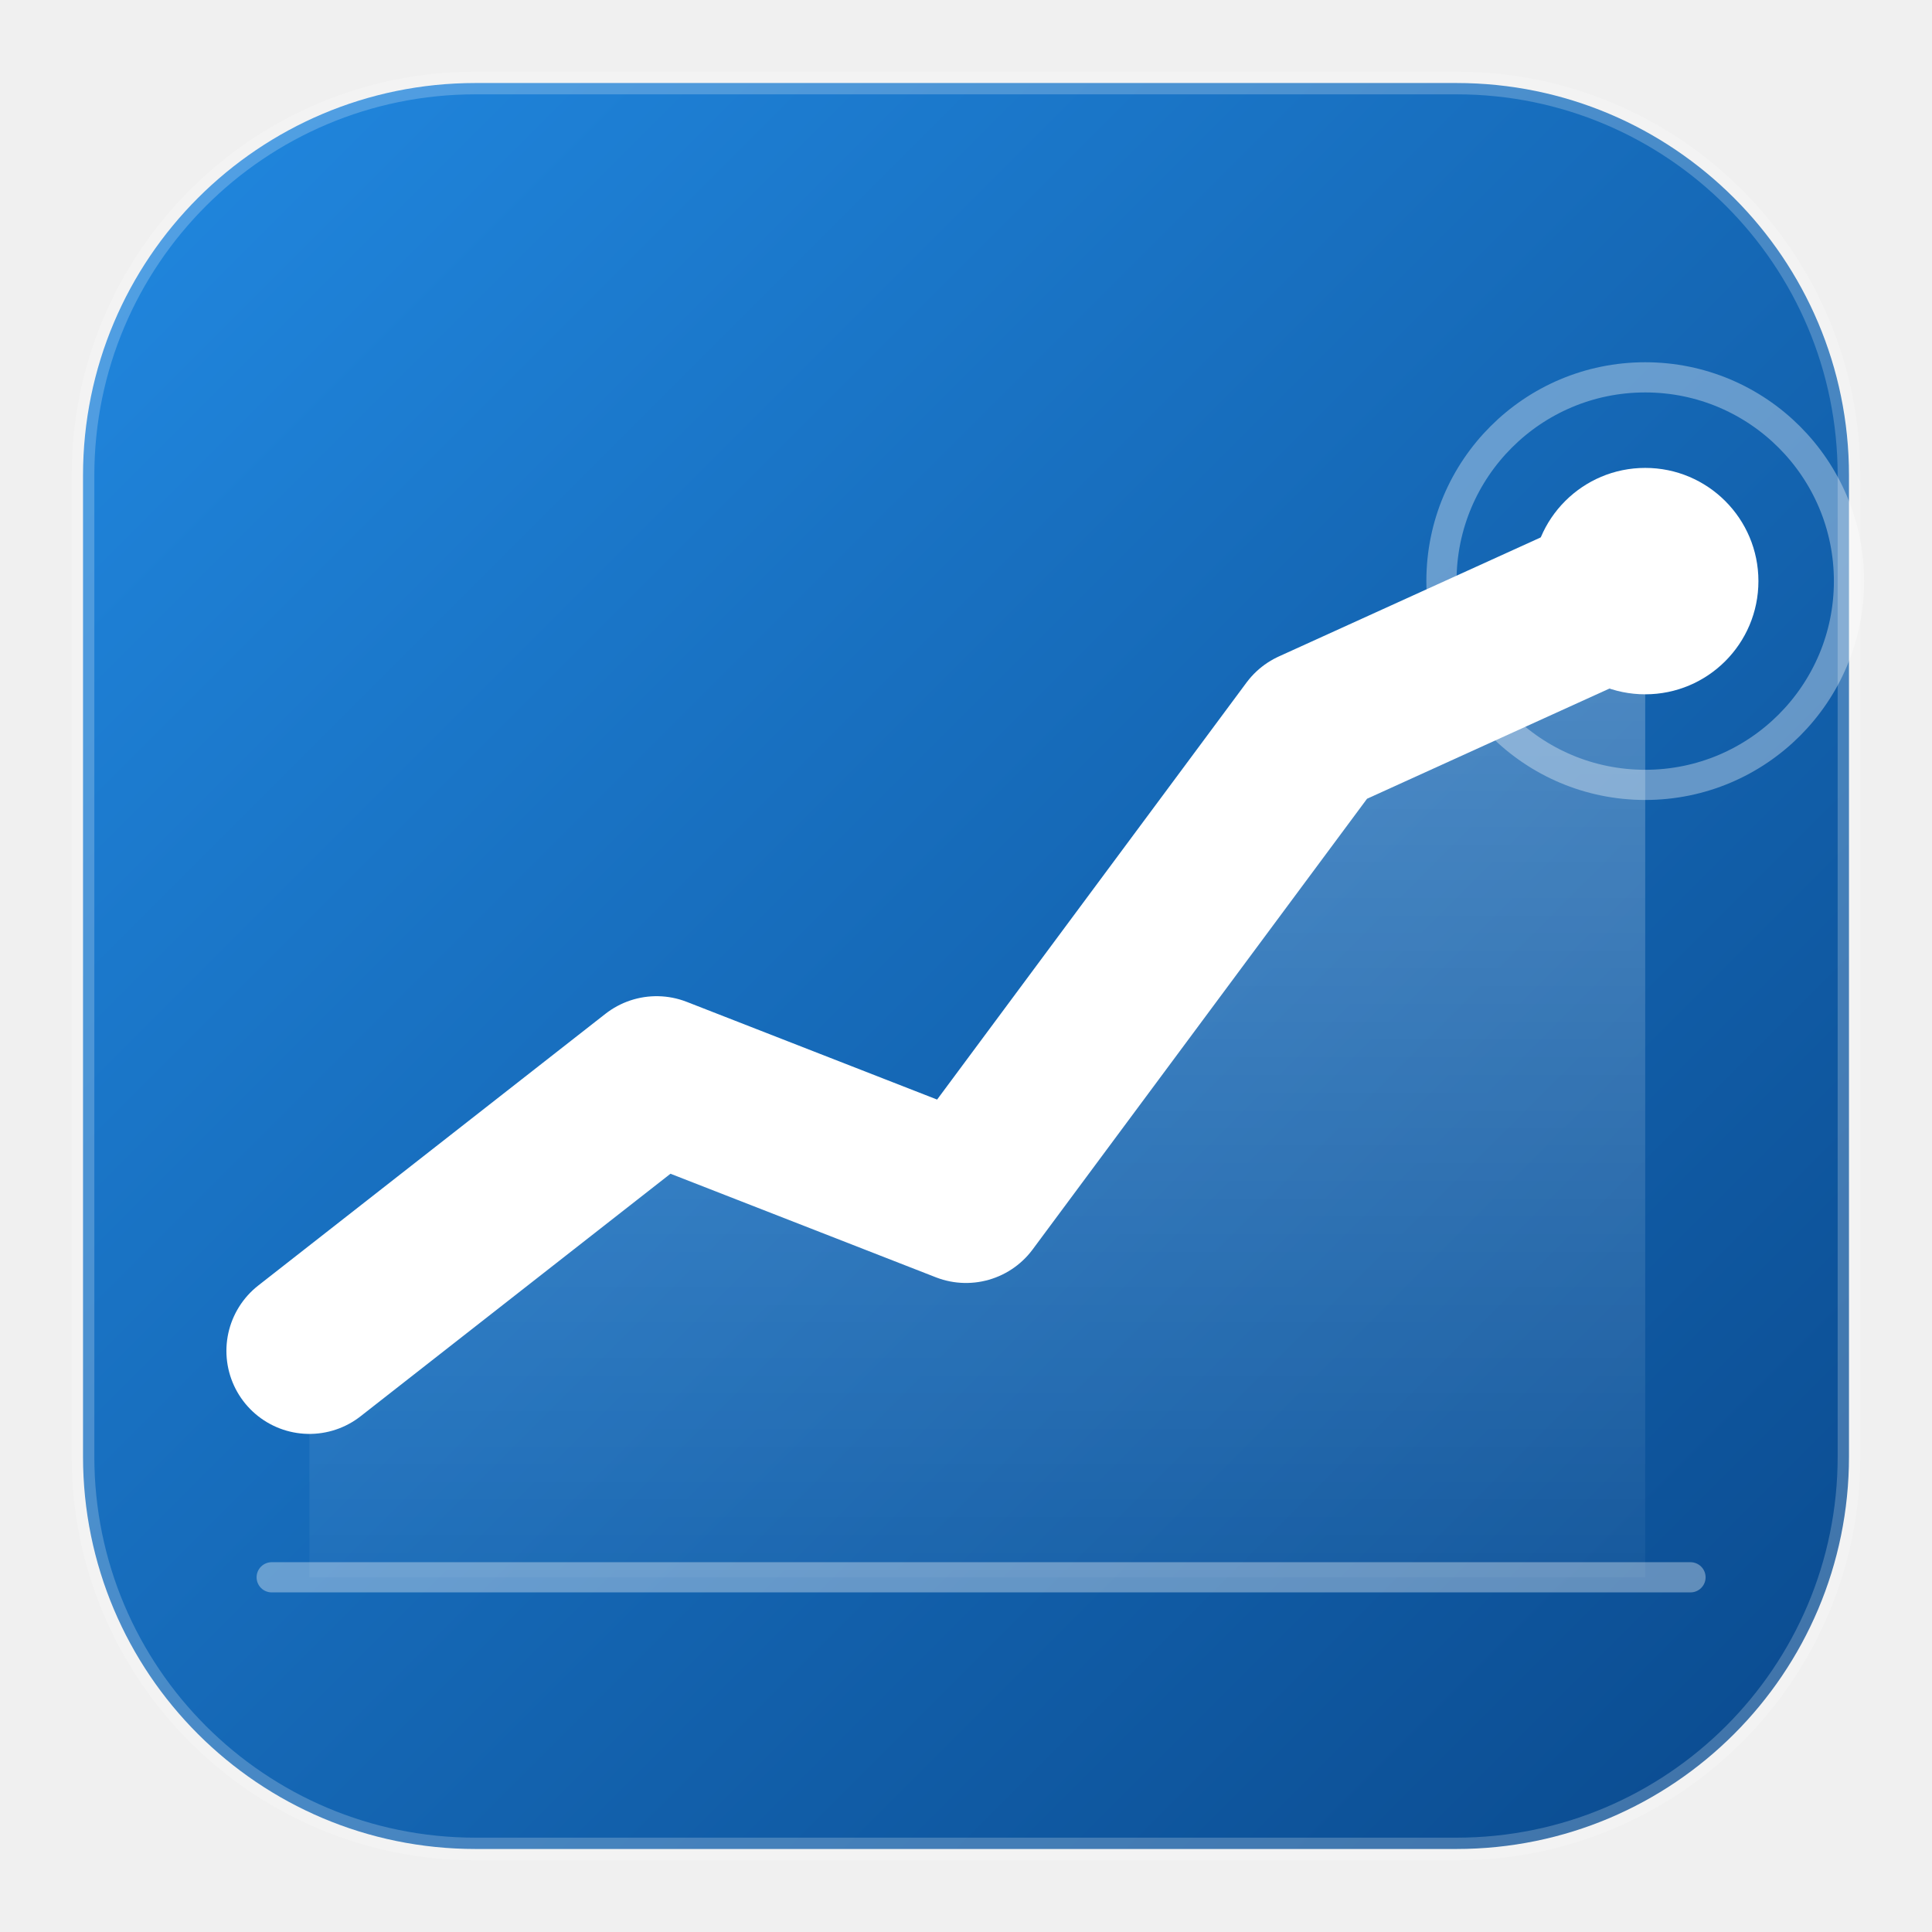
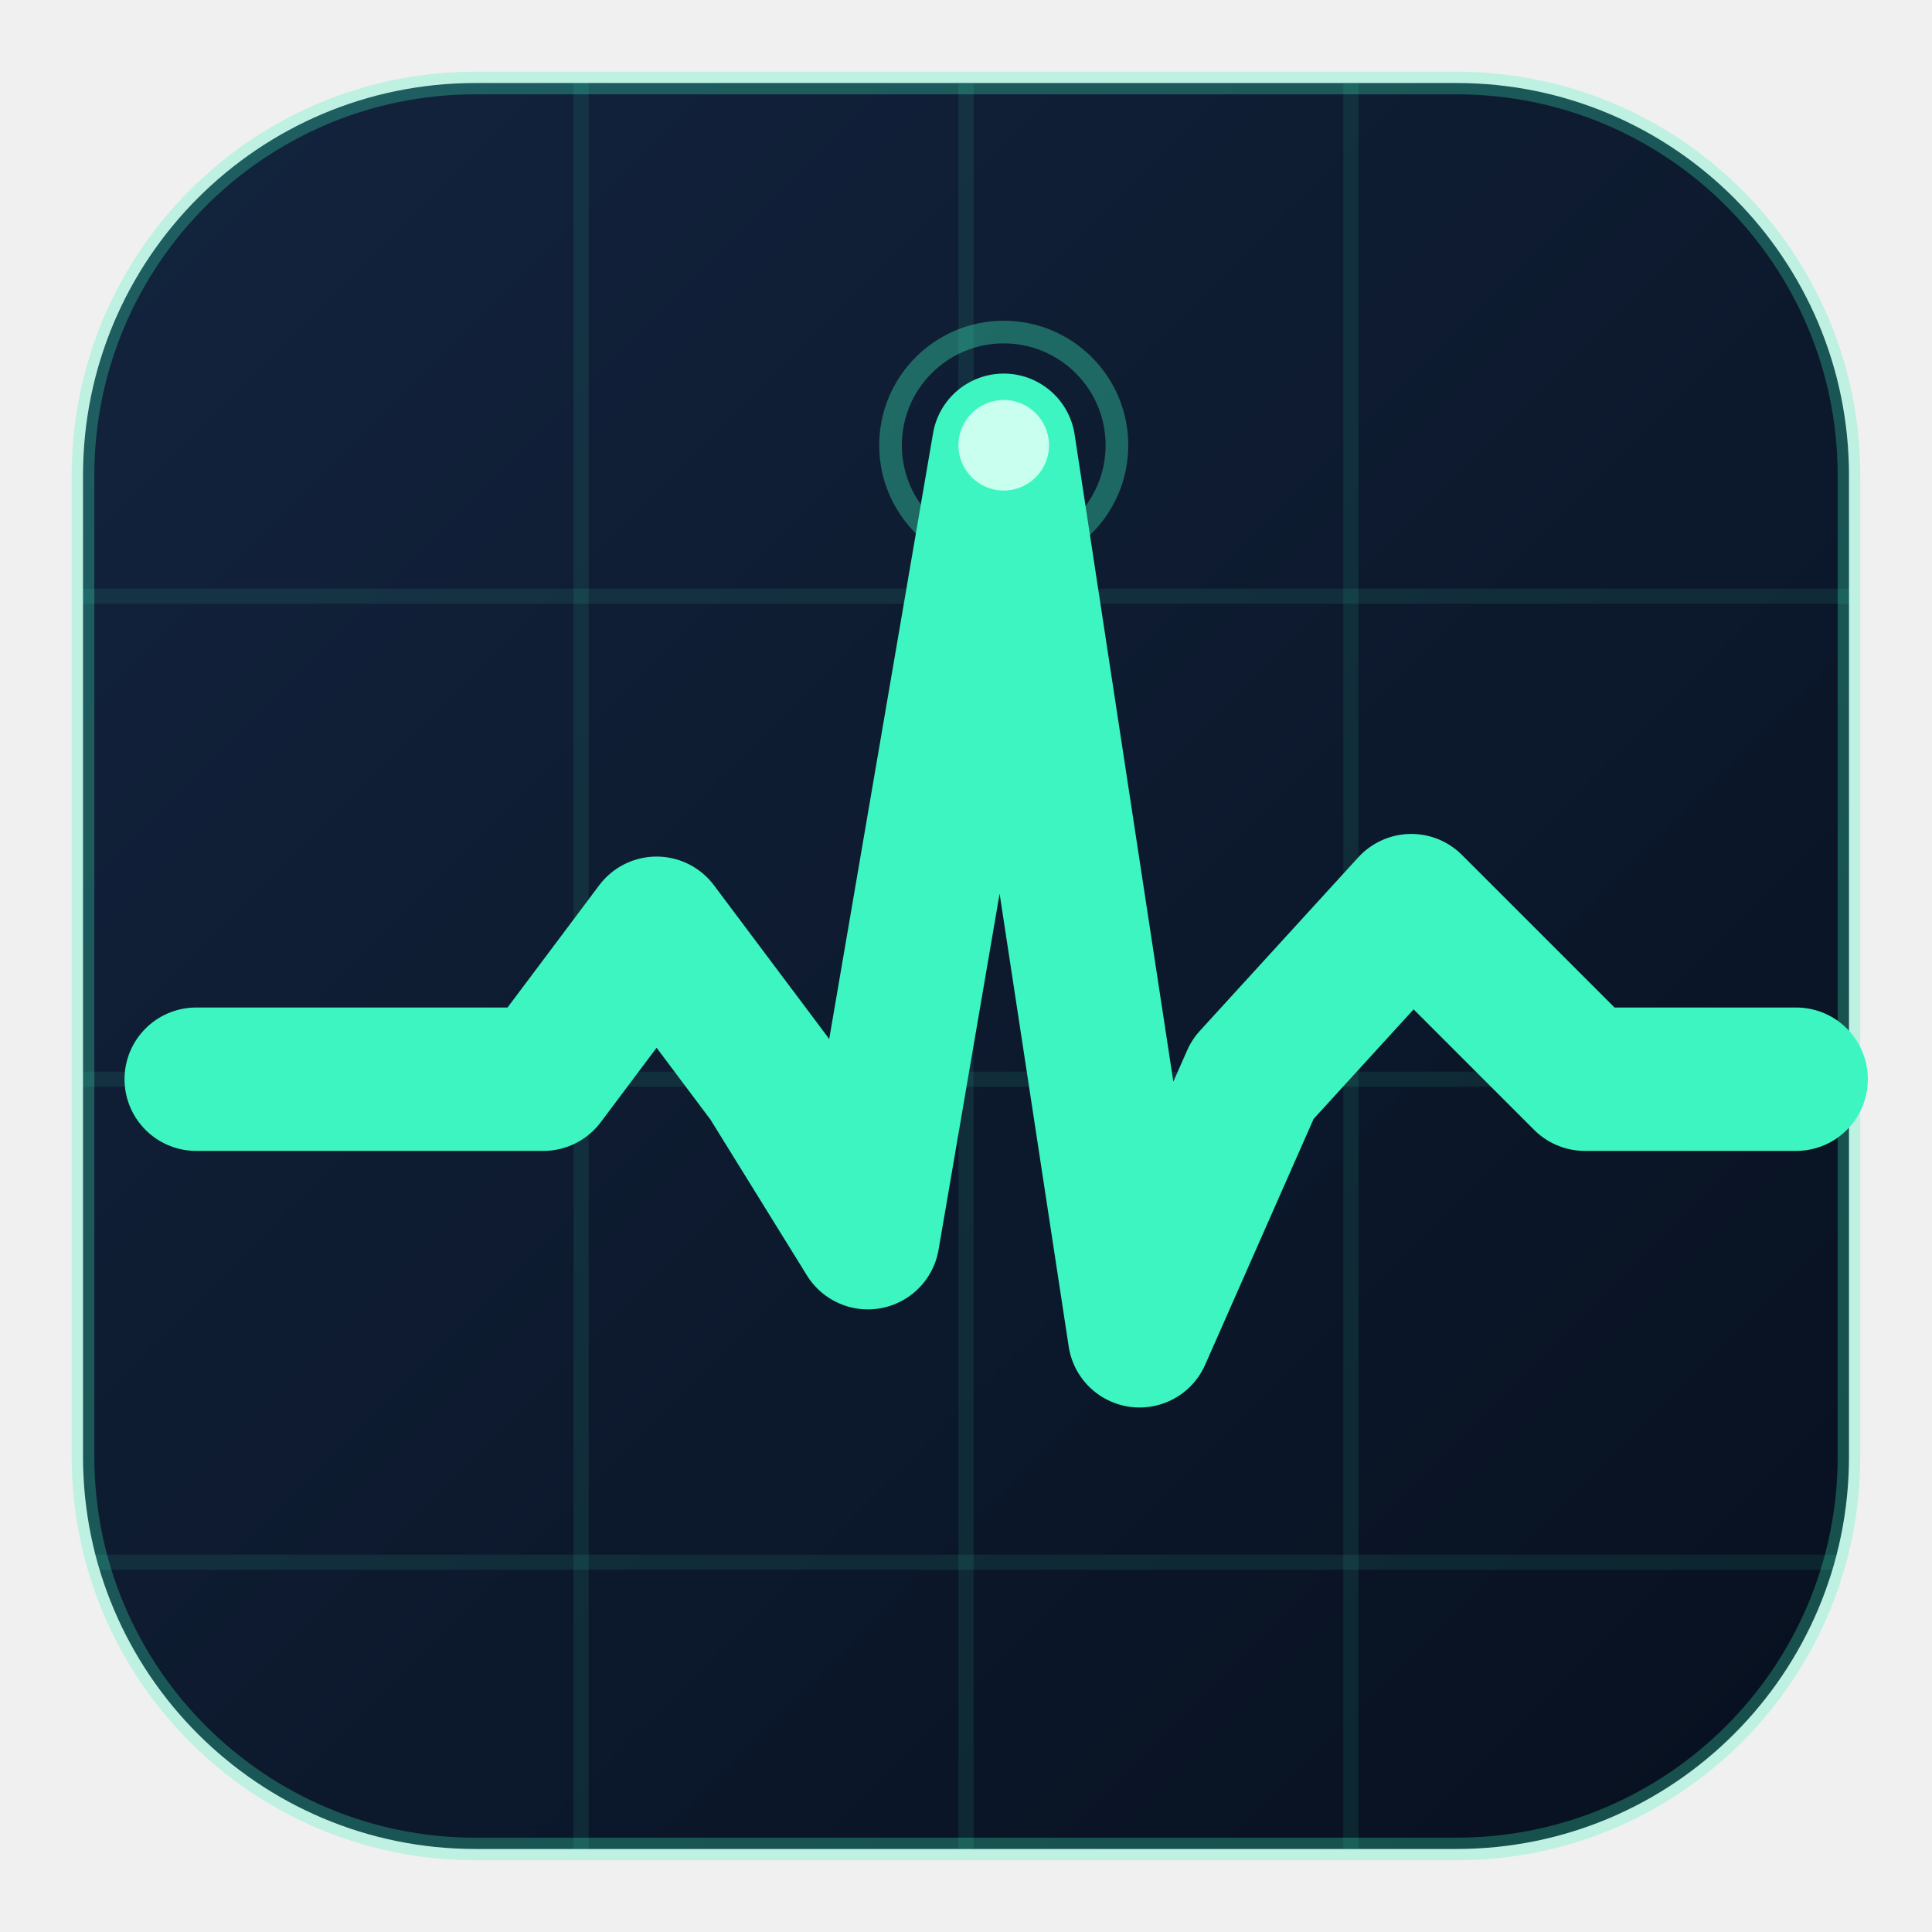
<svg xmlns="http://www.w3.org/2000/svg" viewBox="0 0 256 256" width="256" height="256">
  <defs>
    <linearGradient id="bg" x1="0" y1="0" x2="1" y2="1">
-       <stop offset="0" stop-color="#2188E0" />
-       <stop offset="1" stop-color="#0A4A8E" />
+       <stop offset="0" stop-color="#13243E" />
+       <stop offset="1" stop-color="#07101F" />
    </linearGradient>
-     <linearGradient id="area" x1="0" y1="0" x2="0" y2="1">
-       <stop offset="0" stop-color="#FFFFFF" stop-opacity=".26" />
-       <stop offset="1" stop-color="#FFFFFF" stop-opacity=".04" />
-     </linearGradient>
+     <clipPath id="tile">
+       <rect x="11" y="11" width="234" height="234" rx="52" />
+     </clipPath>
  </defs>
  <rect x="11" y="11" width="234" height="234" rx="52" fill="url(#bg)" />
-   <rect x="11" y="11" width="234" height="234" rx="52" fill="none" stroke="#FFFFFF" stroke-opacity=".22" stroke-width="3" />
-   <path d="M41 179 L87 143 L128 159 L174 97 L218 77 L218 209 L41 209 Z" fill="url(#area)" />
-   <line x1="36" y1="209" x2="224" y2="209" stroke="#FFFFFF" stroke-opacity=".35" stroke-width="4" stroke-linecap="round" />
-   <polyline points="41,179 87,143 128,159 174,97 218,77" fill="none" stroke="#FFFFFF" stroke-width="22" stroke-linecap="round" stroke-linejoin="round" />
-   <circle cx="218" cy="77" r="27" fill="none" stroke="#FFFFFF" stroke-opacity=".35" stroke-width="4" />
-   <circle cx="218" cy="77" r="15" fill="#FFFFFF" />
+   <g clip-path="url(#tile)" stroke="#3DF5C0" stroke-opacity=".09" stroke-width="2">
+     <line x1="77" y1="11" x2="77" y2="245" />
+     <line x1="128" y1="11" x2="128" y2="245" />
+     <line x1="179" y1="11" x2="179" y2="245" />
+     <line x1="11" y1="79" x2="245" y2="79" />
+     <line x1="11" y1="143" x2="245" y2="143" />
+     <line x1="11" y1="207" x2="245" y2="207" />
+   </g>
+   <rect x="11" y="11" width="234" height="234" rx="52" fill="none" stroke="#3DF5C0" stroke-opacity=".28" stroke-width="3" />
+   <polyline points="26,143 72,143 87,123 102,143 115,164 133,59 151,177 166,143 187,120 210,143 238,143" fill="none" stroke="#3DF5C0" stroke-width="19" stroke-linecap="round" stroke-linejoin="round" />
+   <circle cx="133" cy="59" r="15" fill="none" stroke="#3DF5C0" stroke-opacity=".35" stroke-width="3" />
+   <circle cx="133" cy="59" r="6" fill="#C8FFEE" />
</svg>
